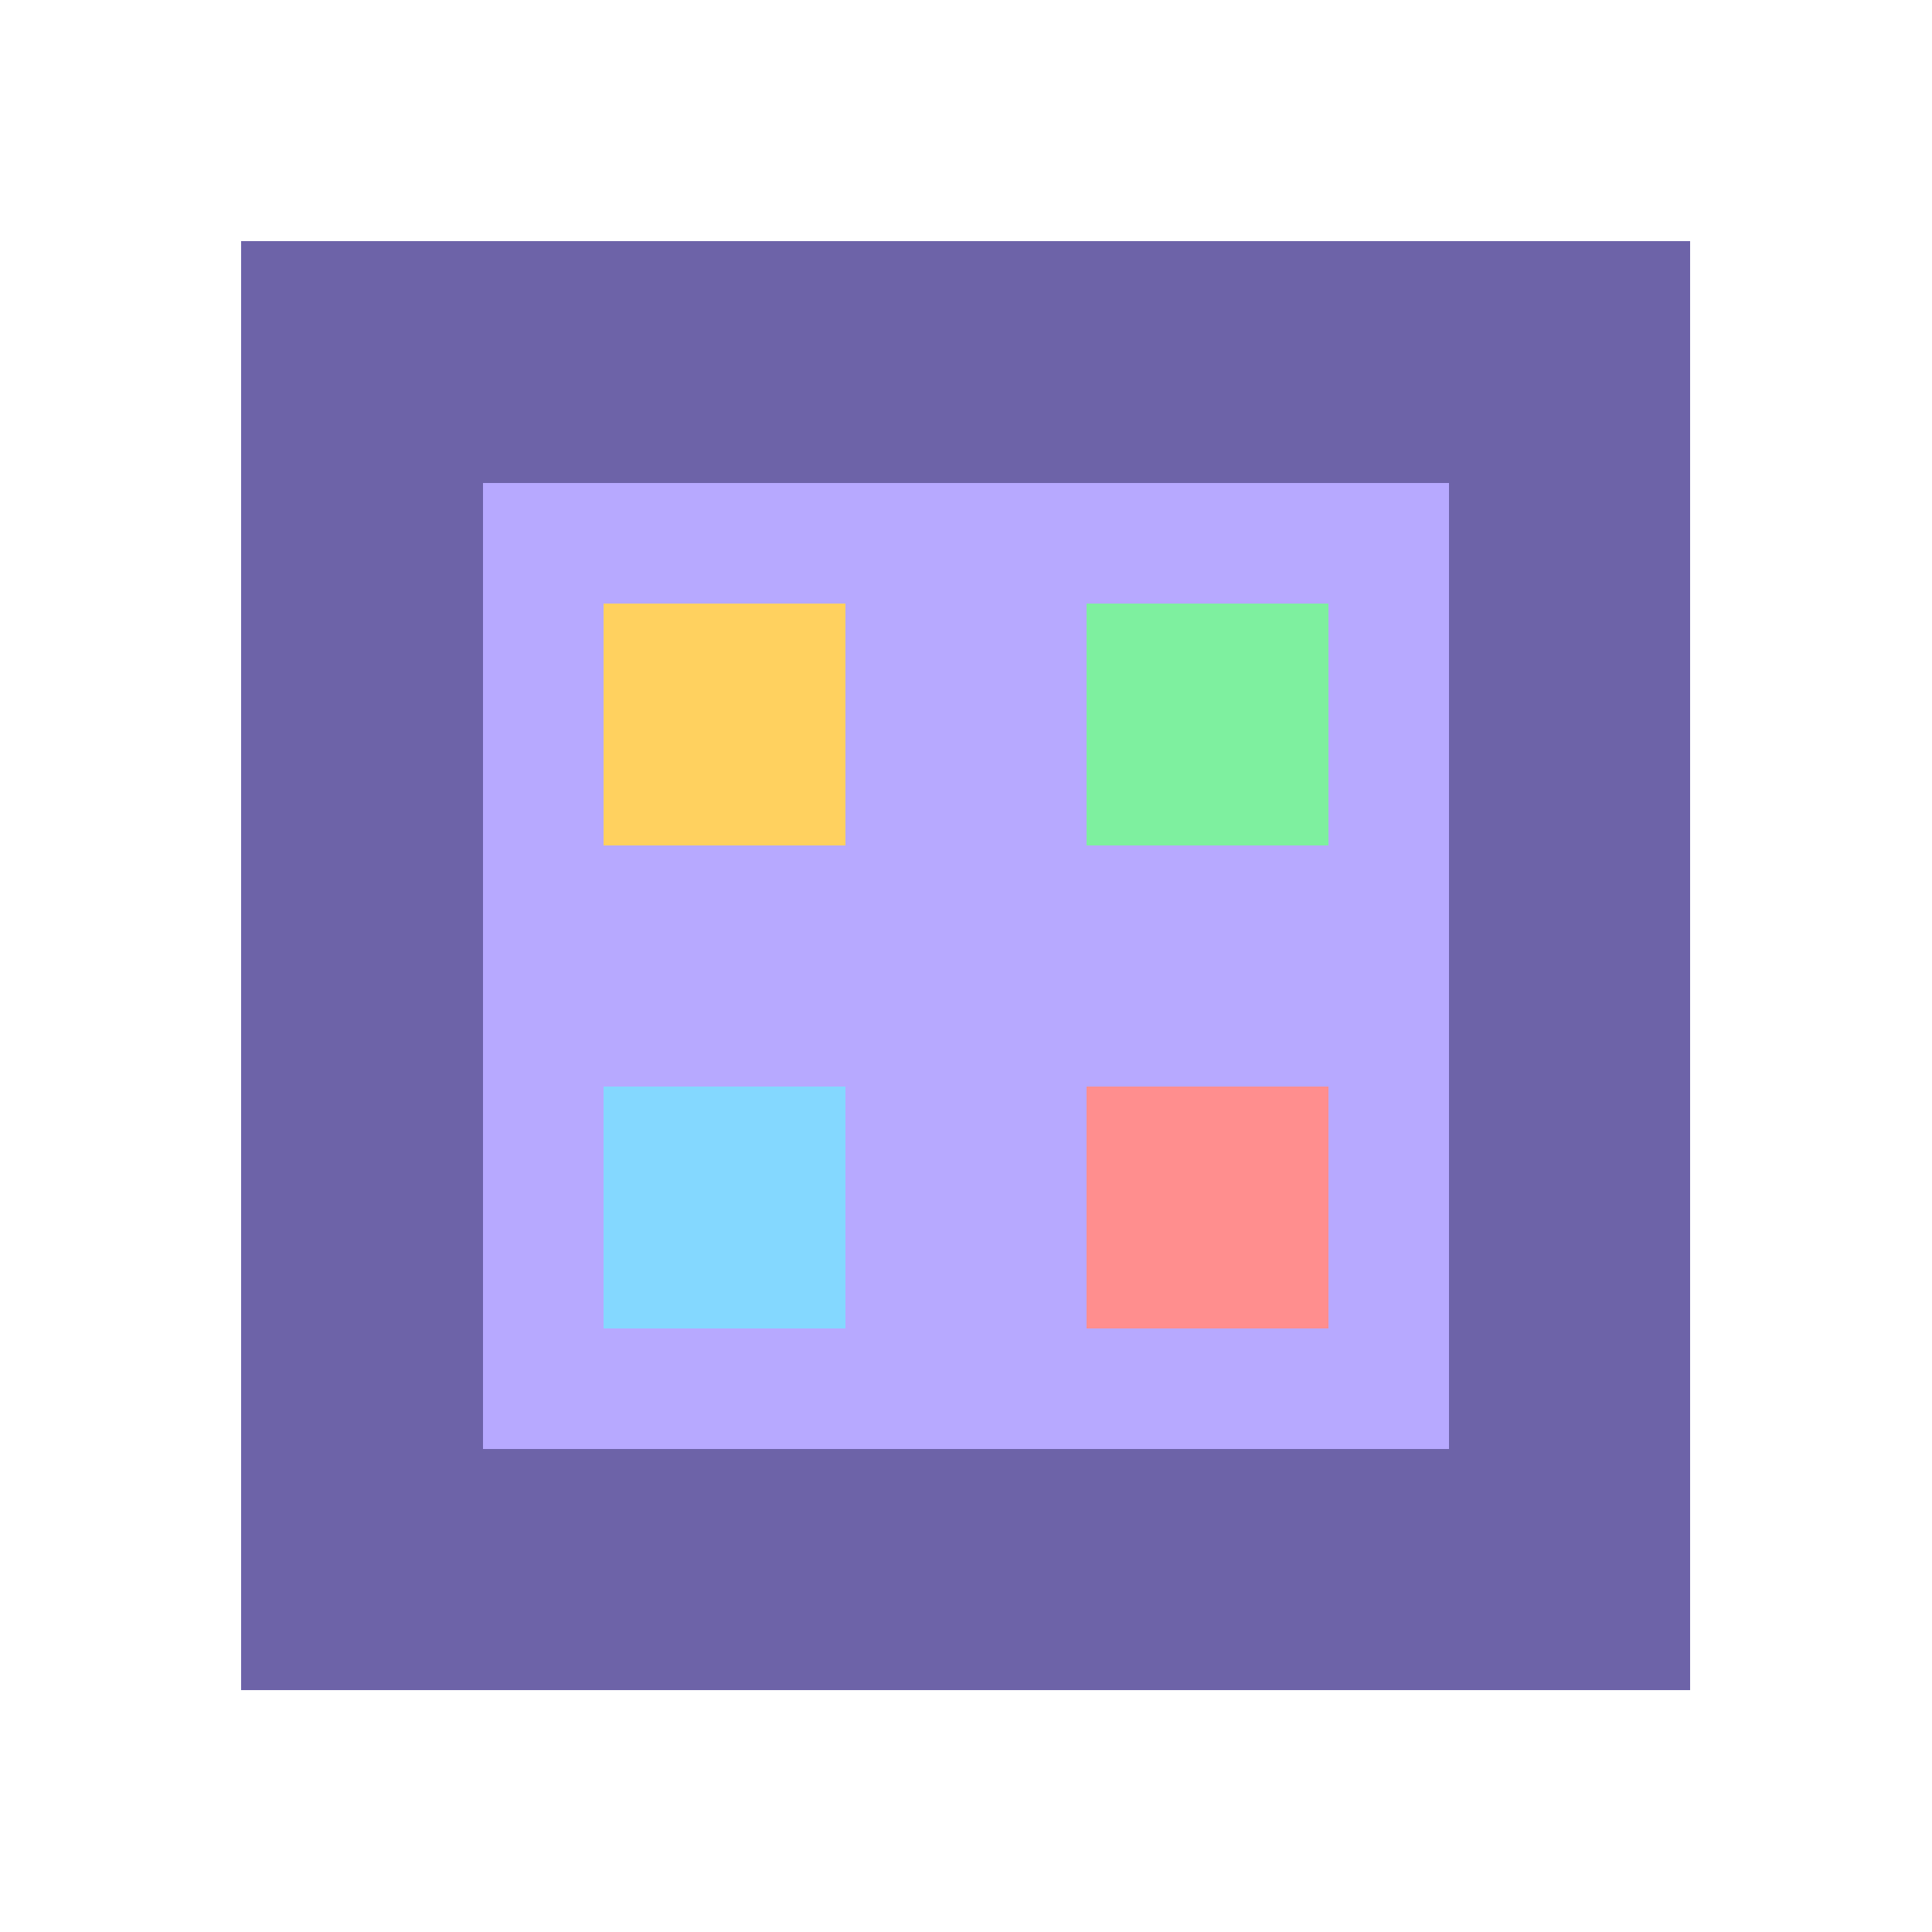
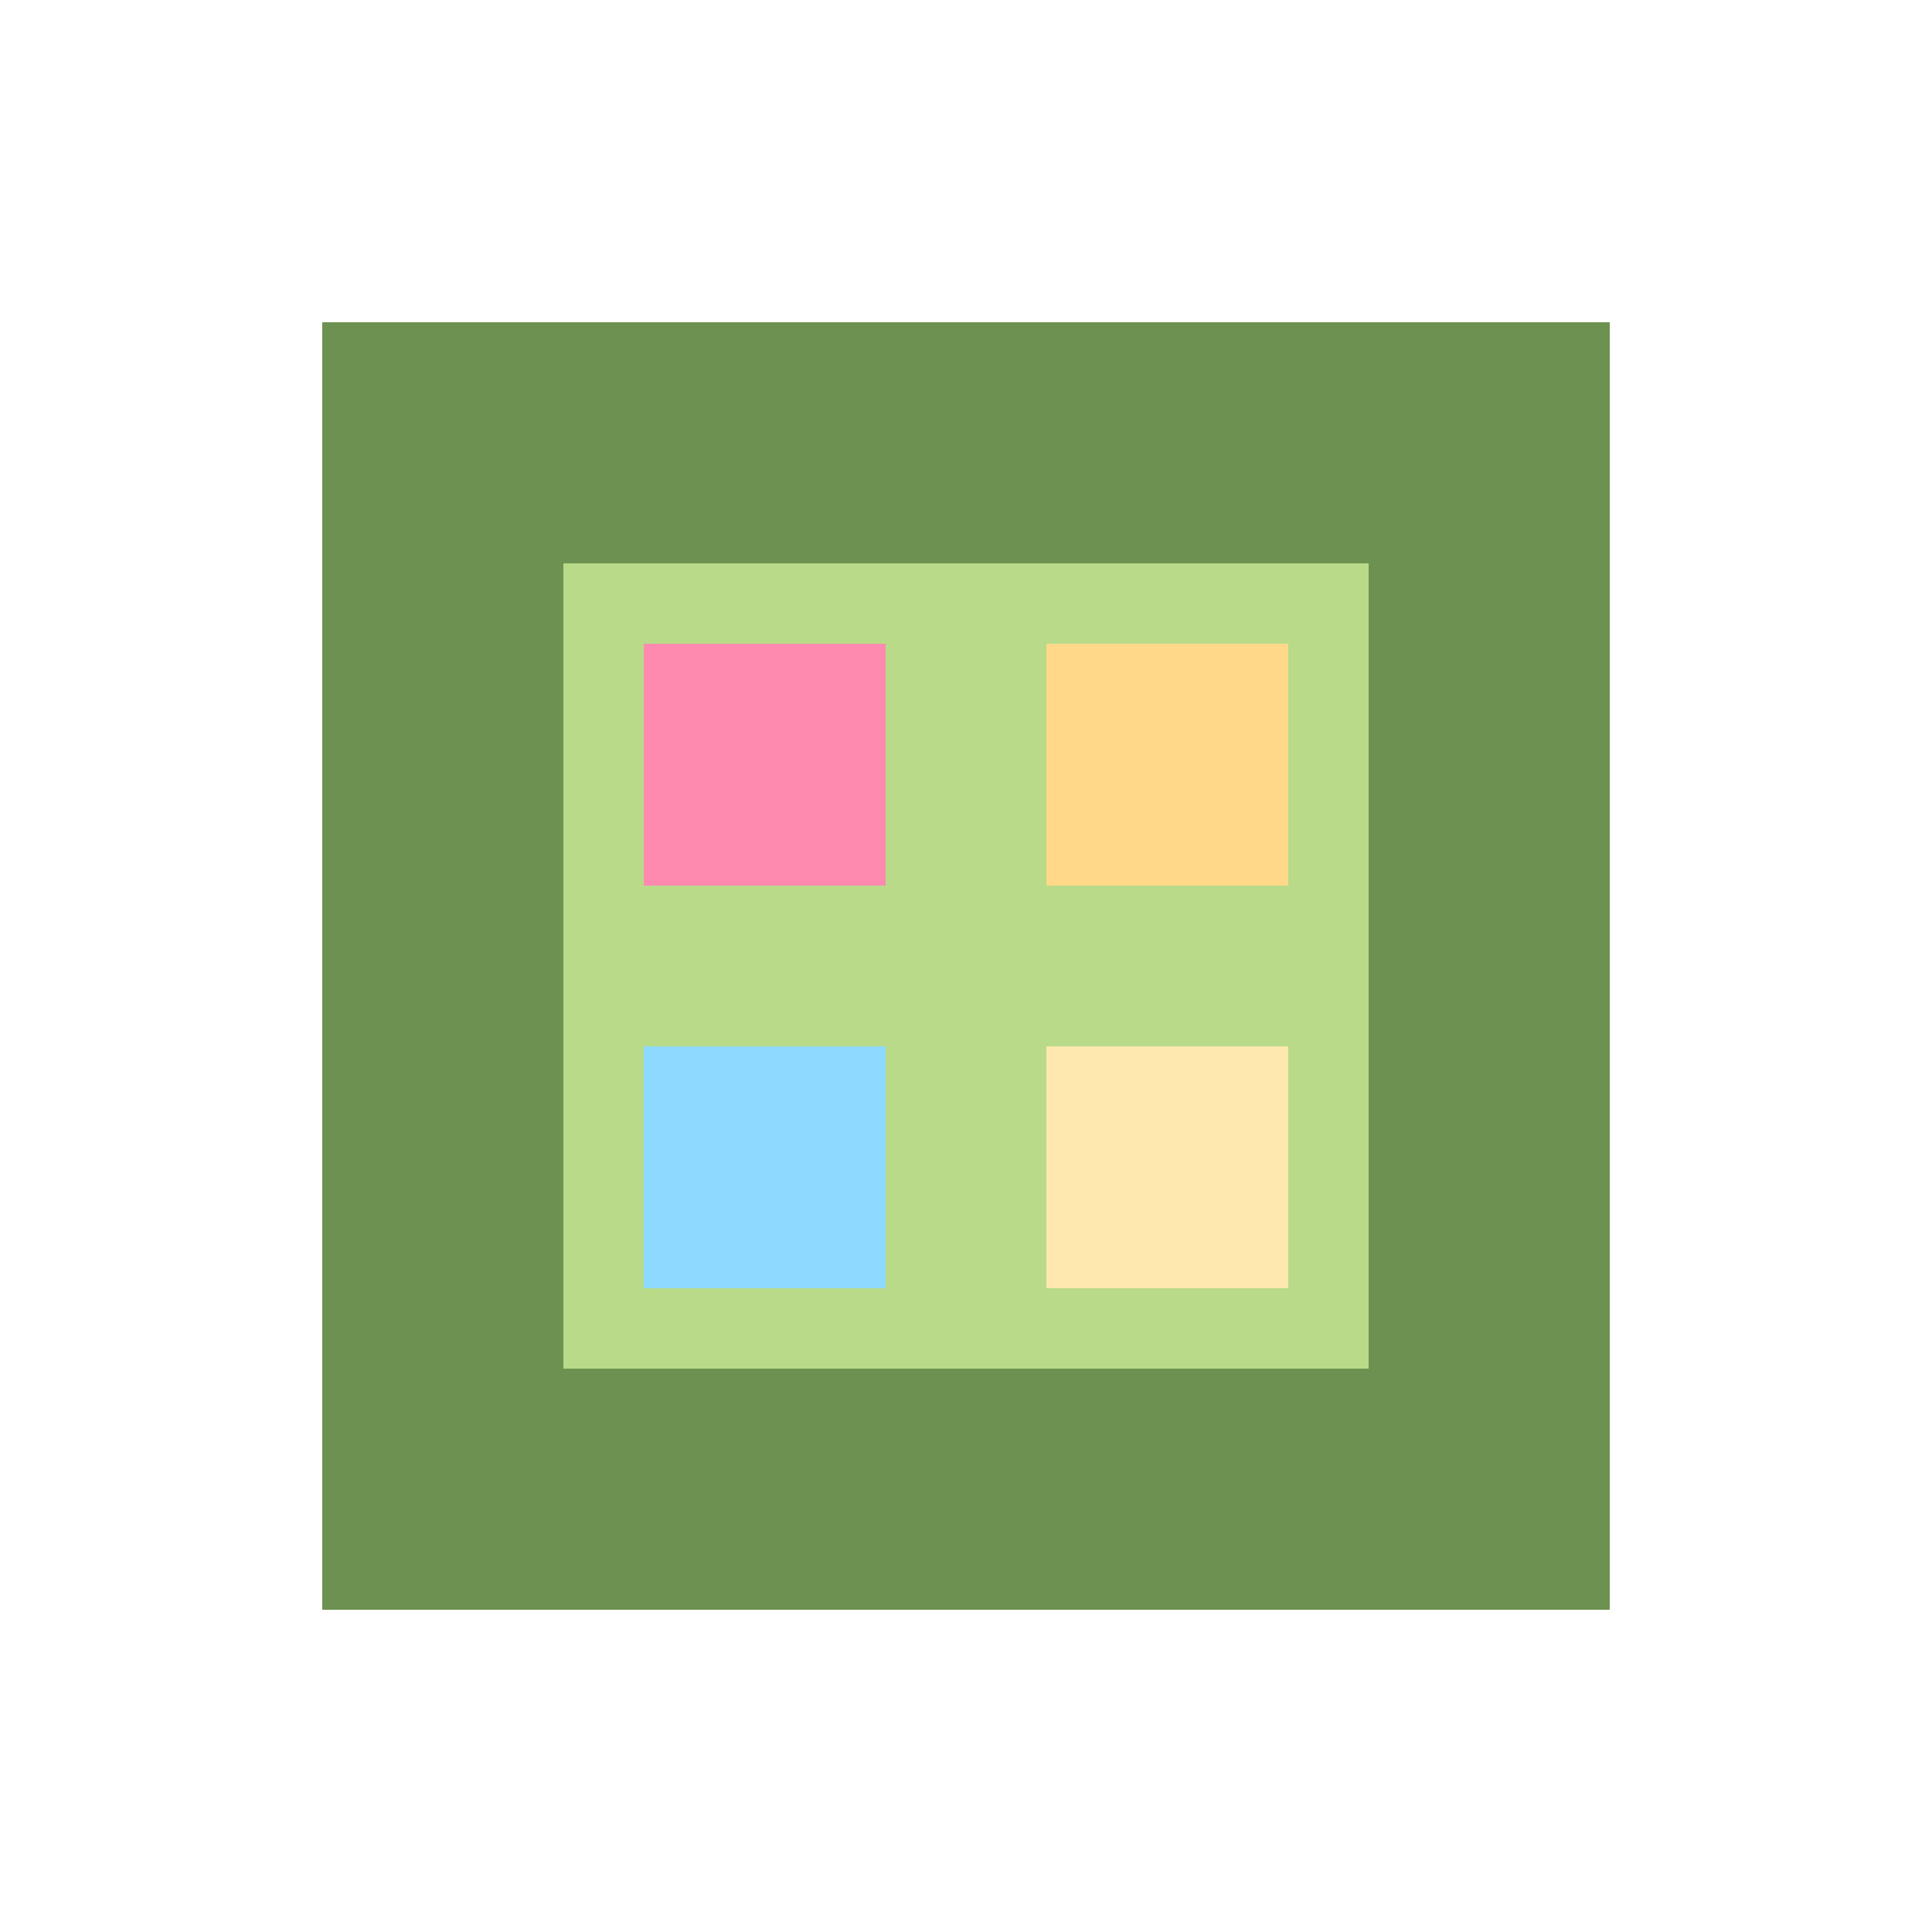
- <svg xmlns="http://www.w3.org/2000/svg" viewBox="0 0 16 16" shape-rendering="crispEdges">
-   <rect x="2" y="2" width="12" height="12" fill="#6d63a8" />
-   <rect x="4" y="4" width="8" height="8" fill="#b7a9ff" />
-   <rect x="5" y="5" width="2" height="2" fill="#ffd15f" />
-   <rect x="9" y="5" width="2" height="2" fill="#7ef09f" />
-   <rect x="5" y="9" width="2" height="2" fill="#84d8ff" />
-   <rect x="9" y="9" width="2" height="2" fill="#ff8e8e" />
+ <svg xmlns="http://www.w3.org/2000/svg" viewBox="0 0 24 24" shape-rendering="crispEdges">
+   <rect x="4" y="4" width="16" height="16" fill="#6d9150" />
+   <rect x="7" y="7" width="10" height="10" fill="#b8da89" />
+   <rect x="8" y="8" width="3" height="3" fill="#ff8ab0" />
+   <rect x="13" y="8" width="3" height="3" fill="#ffd989" />
+   <rect x="8" y="13" width="3" height="3" fill="#8dd9ff" />
+   <rect x="13" y="13" width="3" height="3" fill="#ffe8af" />
</svg>
